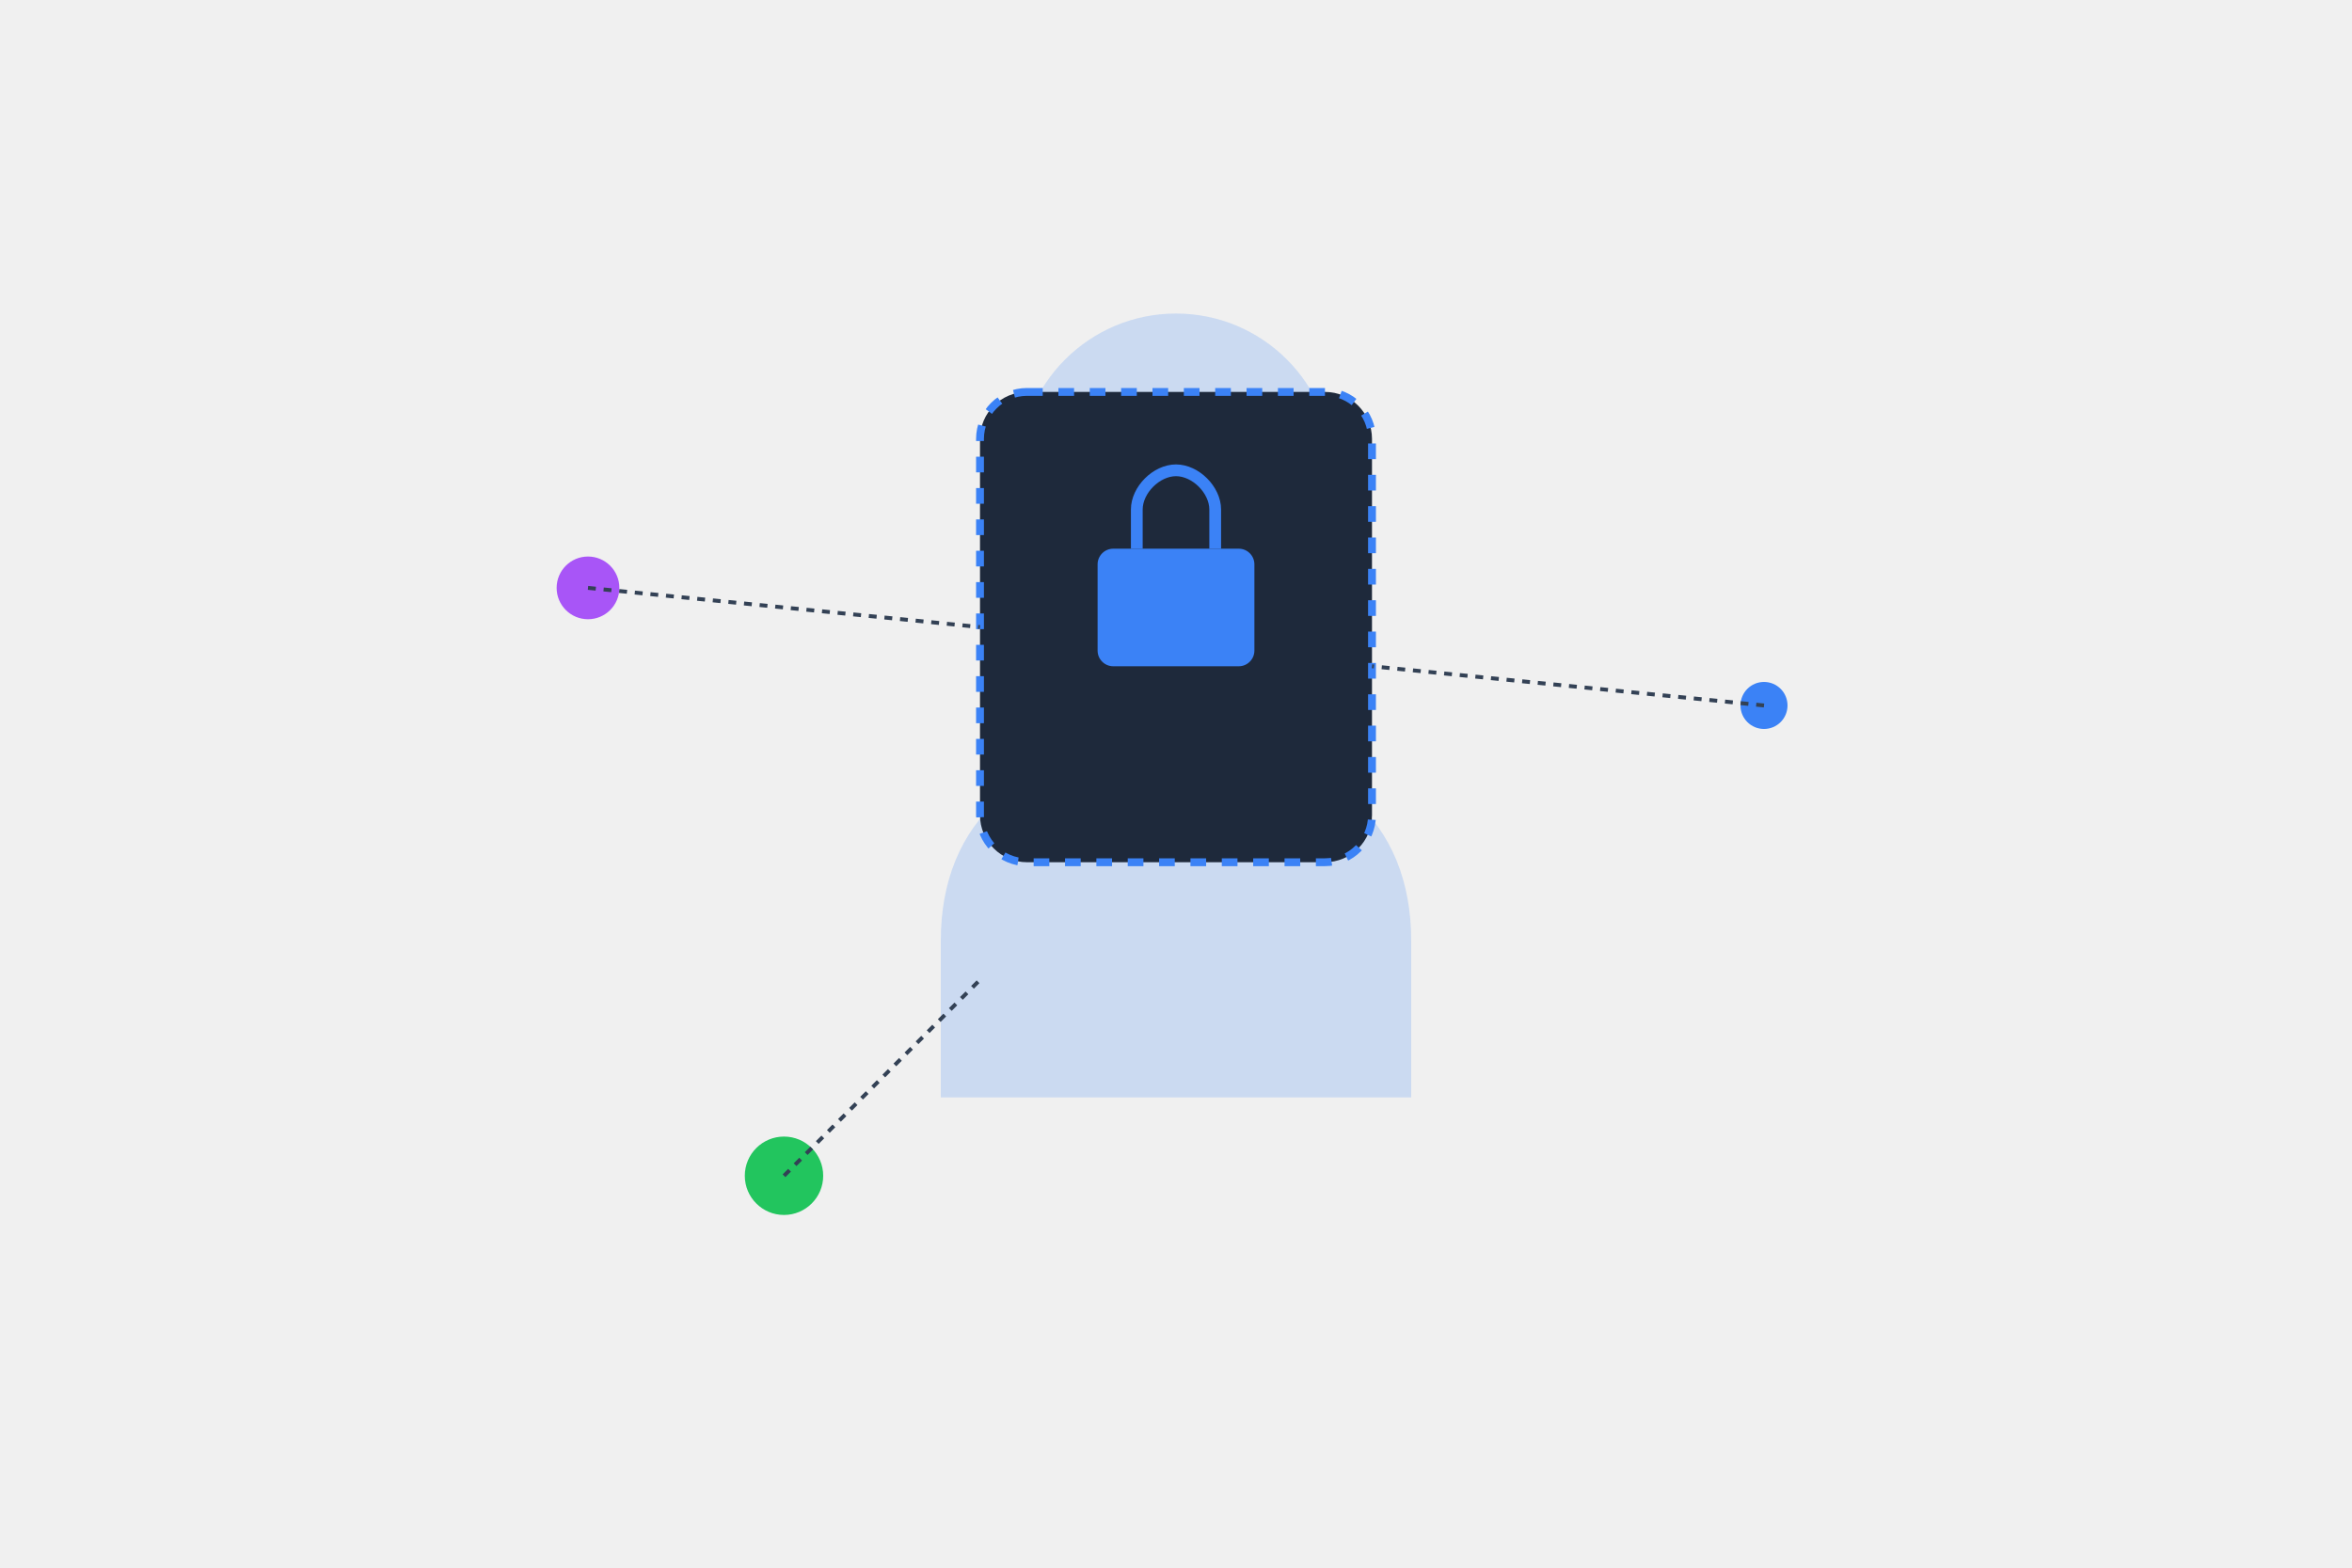
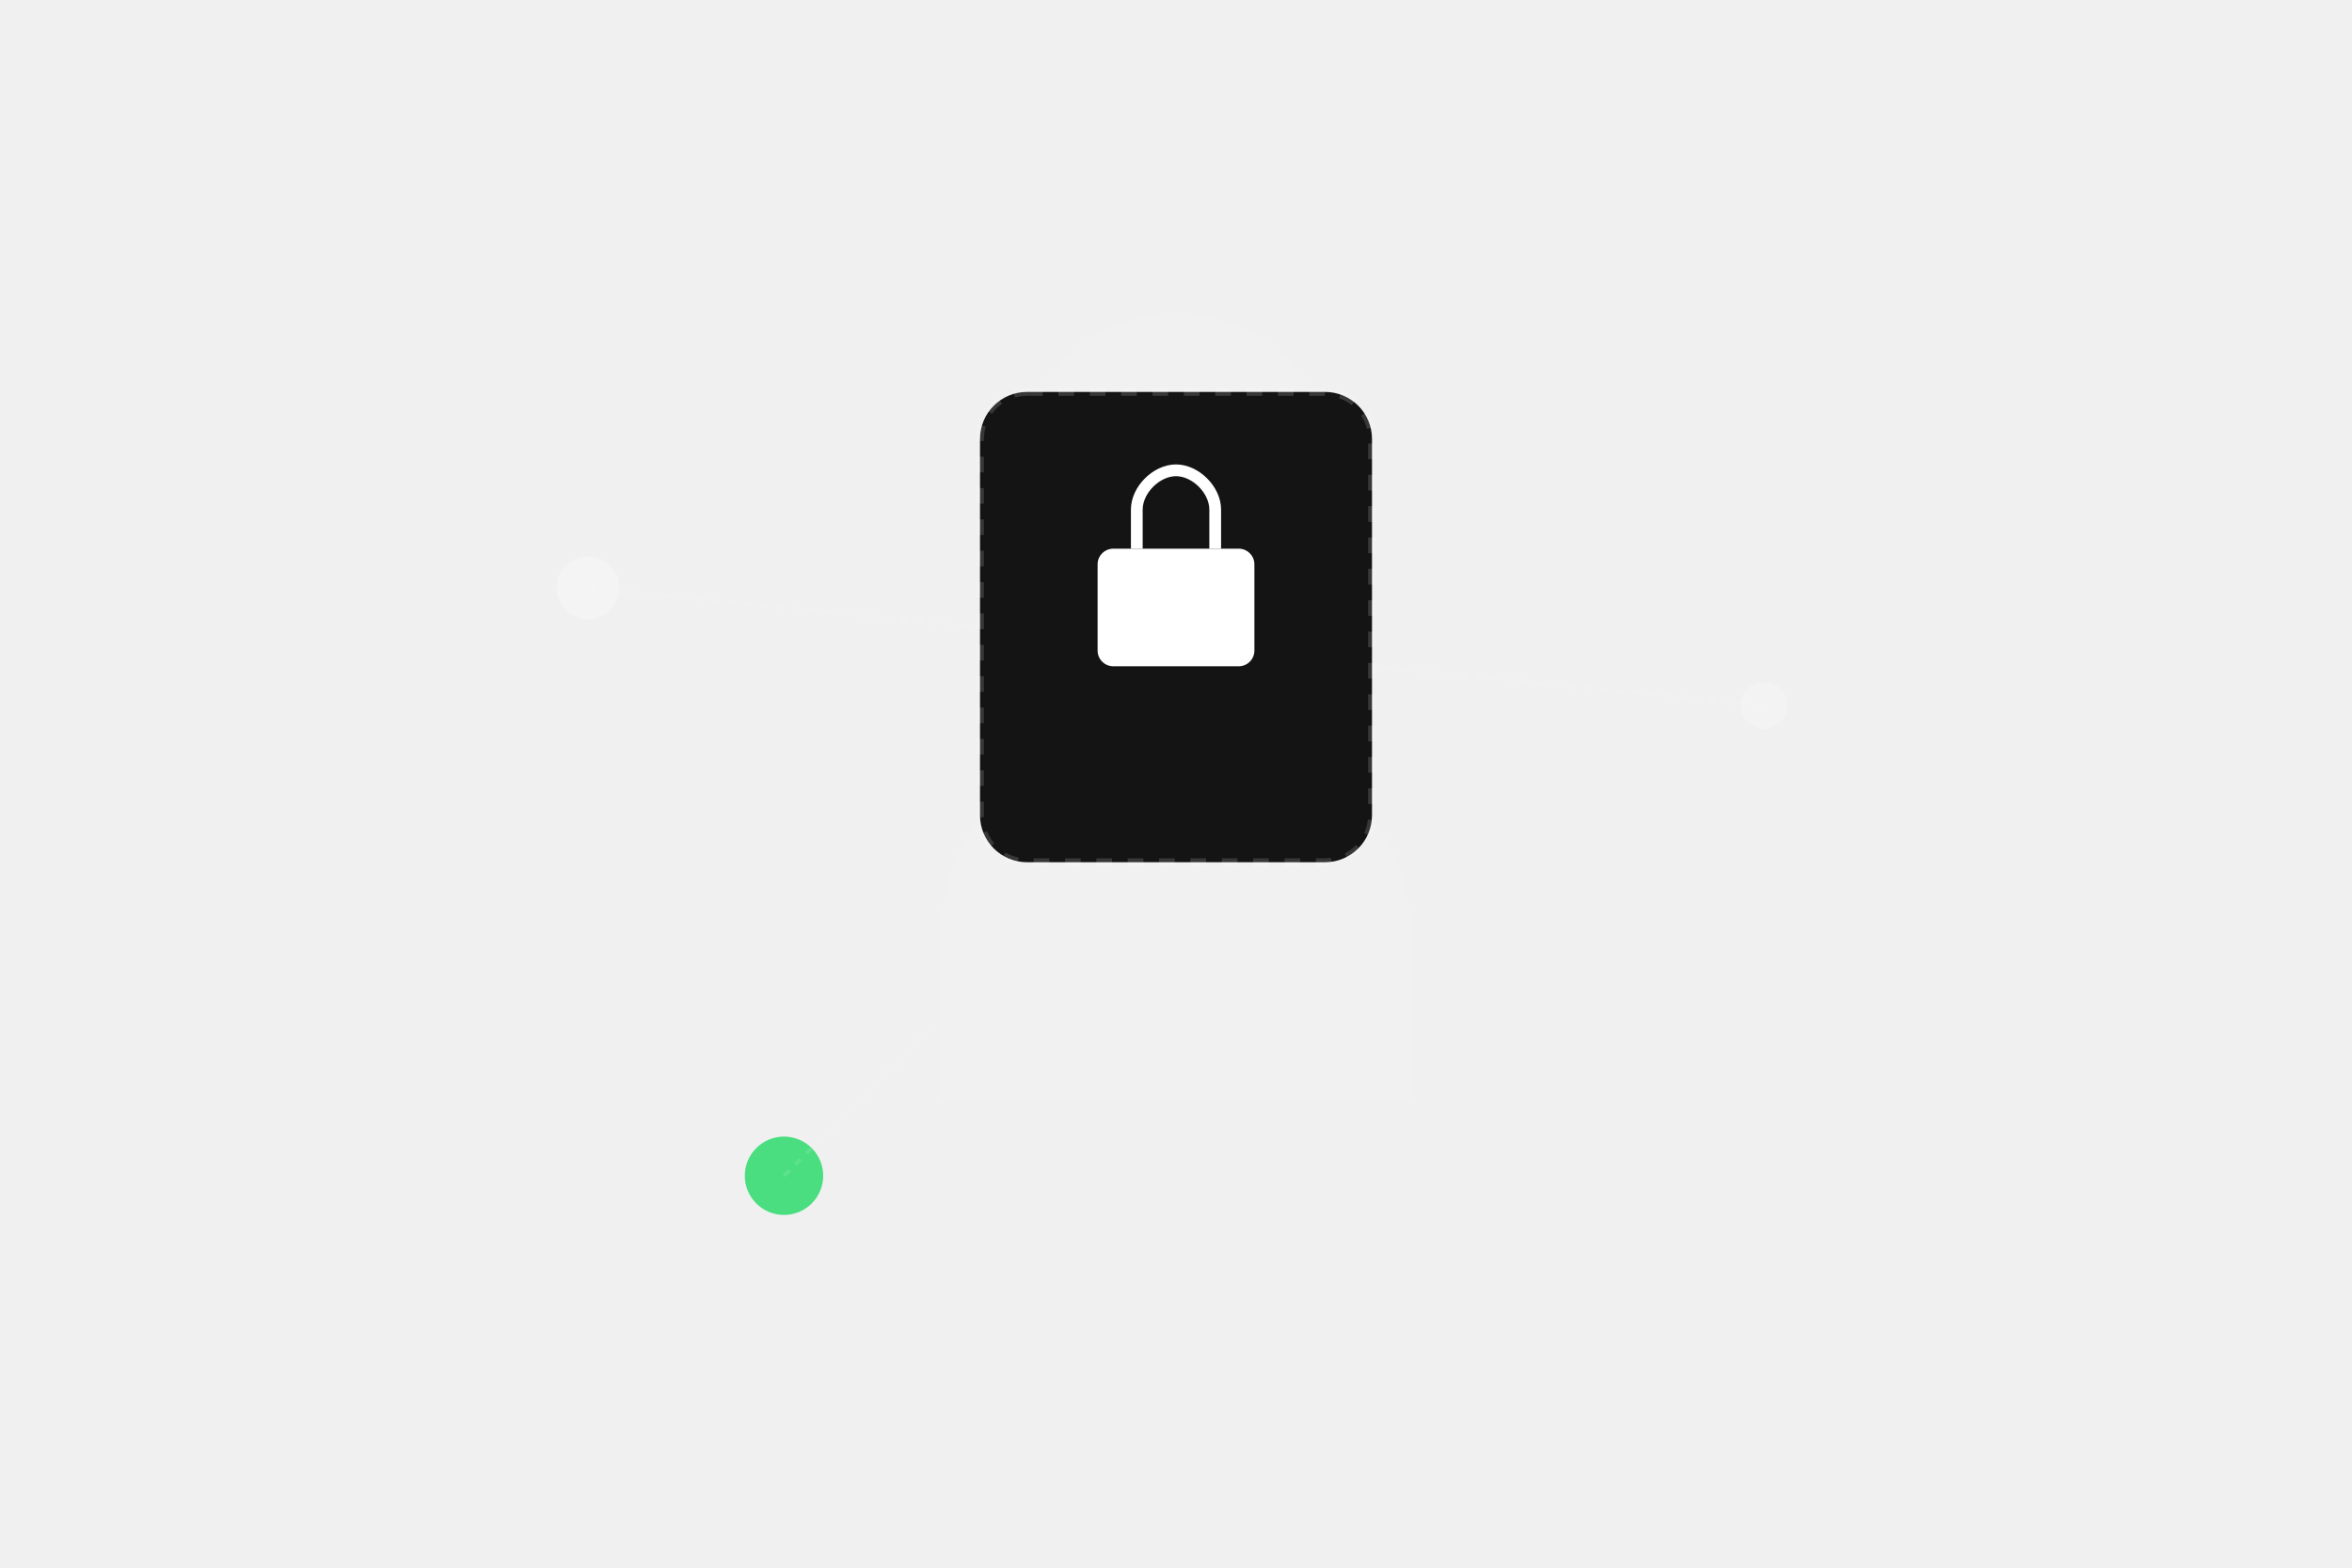
<svg xmlns="http://www.w3.org/2000/svg" width="600" height="400" viewBox="0 0 600 400" fill="none">
-   <circle cx="300" cy="120" r="40" fill="#3b82f6" fill-opacity="0.2" />
-   <path d="M240 240C240 210 260 190 300 190C340 190 360 210 360 240V280H240V240Z" fill="#3b82f6" fill-opacity="0.2" />
-   <rect x="250" y="100" width="100" height="120" rx="12" fill="#1e293b" stroke="#3b82f6" stroke-width="2" stroke-dasharray="4 4" />
+   <circle cx="300" cy="120" r="40" fill="rgba(255, 255, 255, 0.1)" />
+   <path d="M240 240C240 210 260 190 300 190C340 190 360 210 360 240V280H240V240Z" fill="rgba(255, 255, 255, 0.08)" />
+   <rect x="250" y="100" width="100" height="120" rx="12" fill="#141414" stroke="rgba(255, 255, 255, 0.15)" stroke-width="2" stroke-dasharray="4 4" />
  <g transform="translate(280, 140)">
-     <rect x="0" y="0" width="40" height="30" rx="4" fill="#3b82f6" />
-     <path d="M10 0V-10C10 -15 15 -20 20 -20C25 -20 30 -15 30 -10V0" stroke="#3b82f6" stroke-width="3" fill="none" />
+     <rect x="0" y="0" width="40" height="30" rx="4" fill="#ffffff" />
+     <path d="M10 0V-10C10 -15 15 -20 20 -20C25 -20 30 -15 30 -10V0" stroke="#ffffff" stroke-width="3" fill="none" />
  </g>
-   <circle cx="150" cy="150" r="8" fill="#a855f7" class="animate-float" style="animation-delay: 0.5s;" />
-   <circle cx="450" cy="180" r="6" fill="#3b82f6" class="animate-float" style="animation-delay: 1.5s;" />
-   <circle cx="200" cy="300" r="10" fill="#22c55e" class="animate-float" style="animation-delay: 2.5s;" />
-   <path d="M150 150L250 160" stroke="#334155" stroke-dasharray="2 2" />
-   <path d="M450 180L350 170" stroke="#334155" stroke-dasharray="2 2" />
-   <path d="M200 300L250 250" stroke="#334155" stroke-dasharray="2 2" />
+   <circle cx="150" cy="150" r="8" fill="rgba(255, 255, 255, 0.3)" class="animate-float" style="animation-delay: 0.5s;" />
+   <circle cx="450" cy="180" r="6" fill="rgba(255, 255, 255, 0.2)" class="animate-float" style="animation-delay: 1.5s;" />
+   <circle cx="200" cy="300" r="10" fill="#4ade80" class="animate-float" style="animation-delay: 2.5s;" />
+   <path d="M150 150L250 160" stroke="rgba(255, 255, 255, 0.1)" stroke-dasharray="2 2" />
+   <path d="M450 180L350 170" stroke="rgba(255, 255, 255, 0.1)" stroke-dasharray="2 2" />
+   <path d="M200 300L250 250" stroke="rgba(255, 255, 255, 0.1)" stroke-dasharray="2 2" />
</svg>
